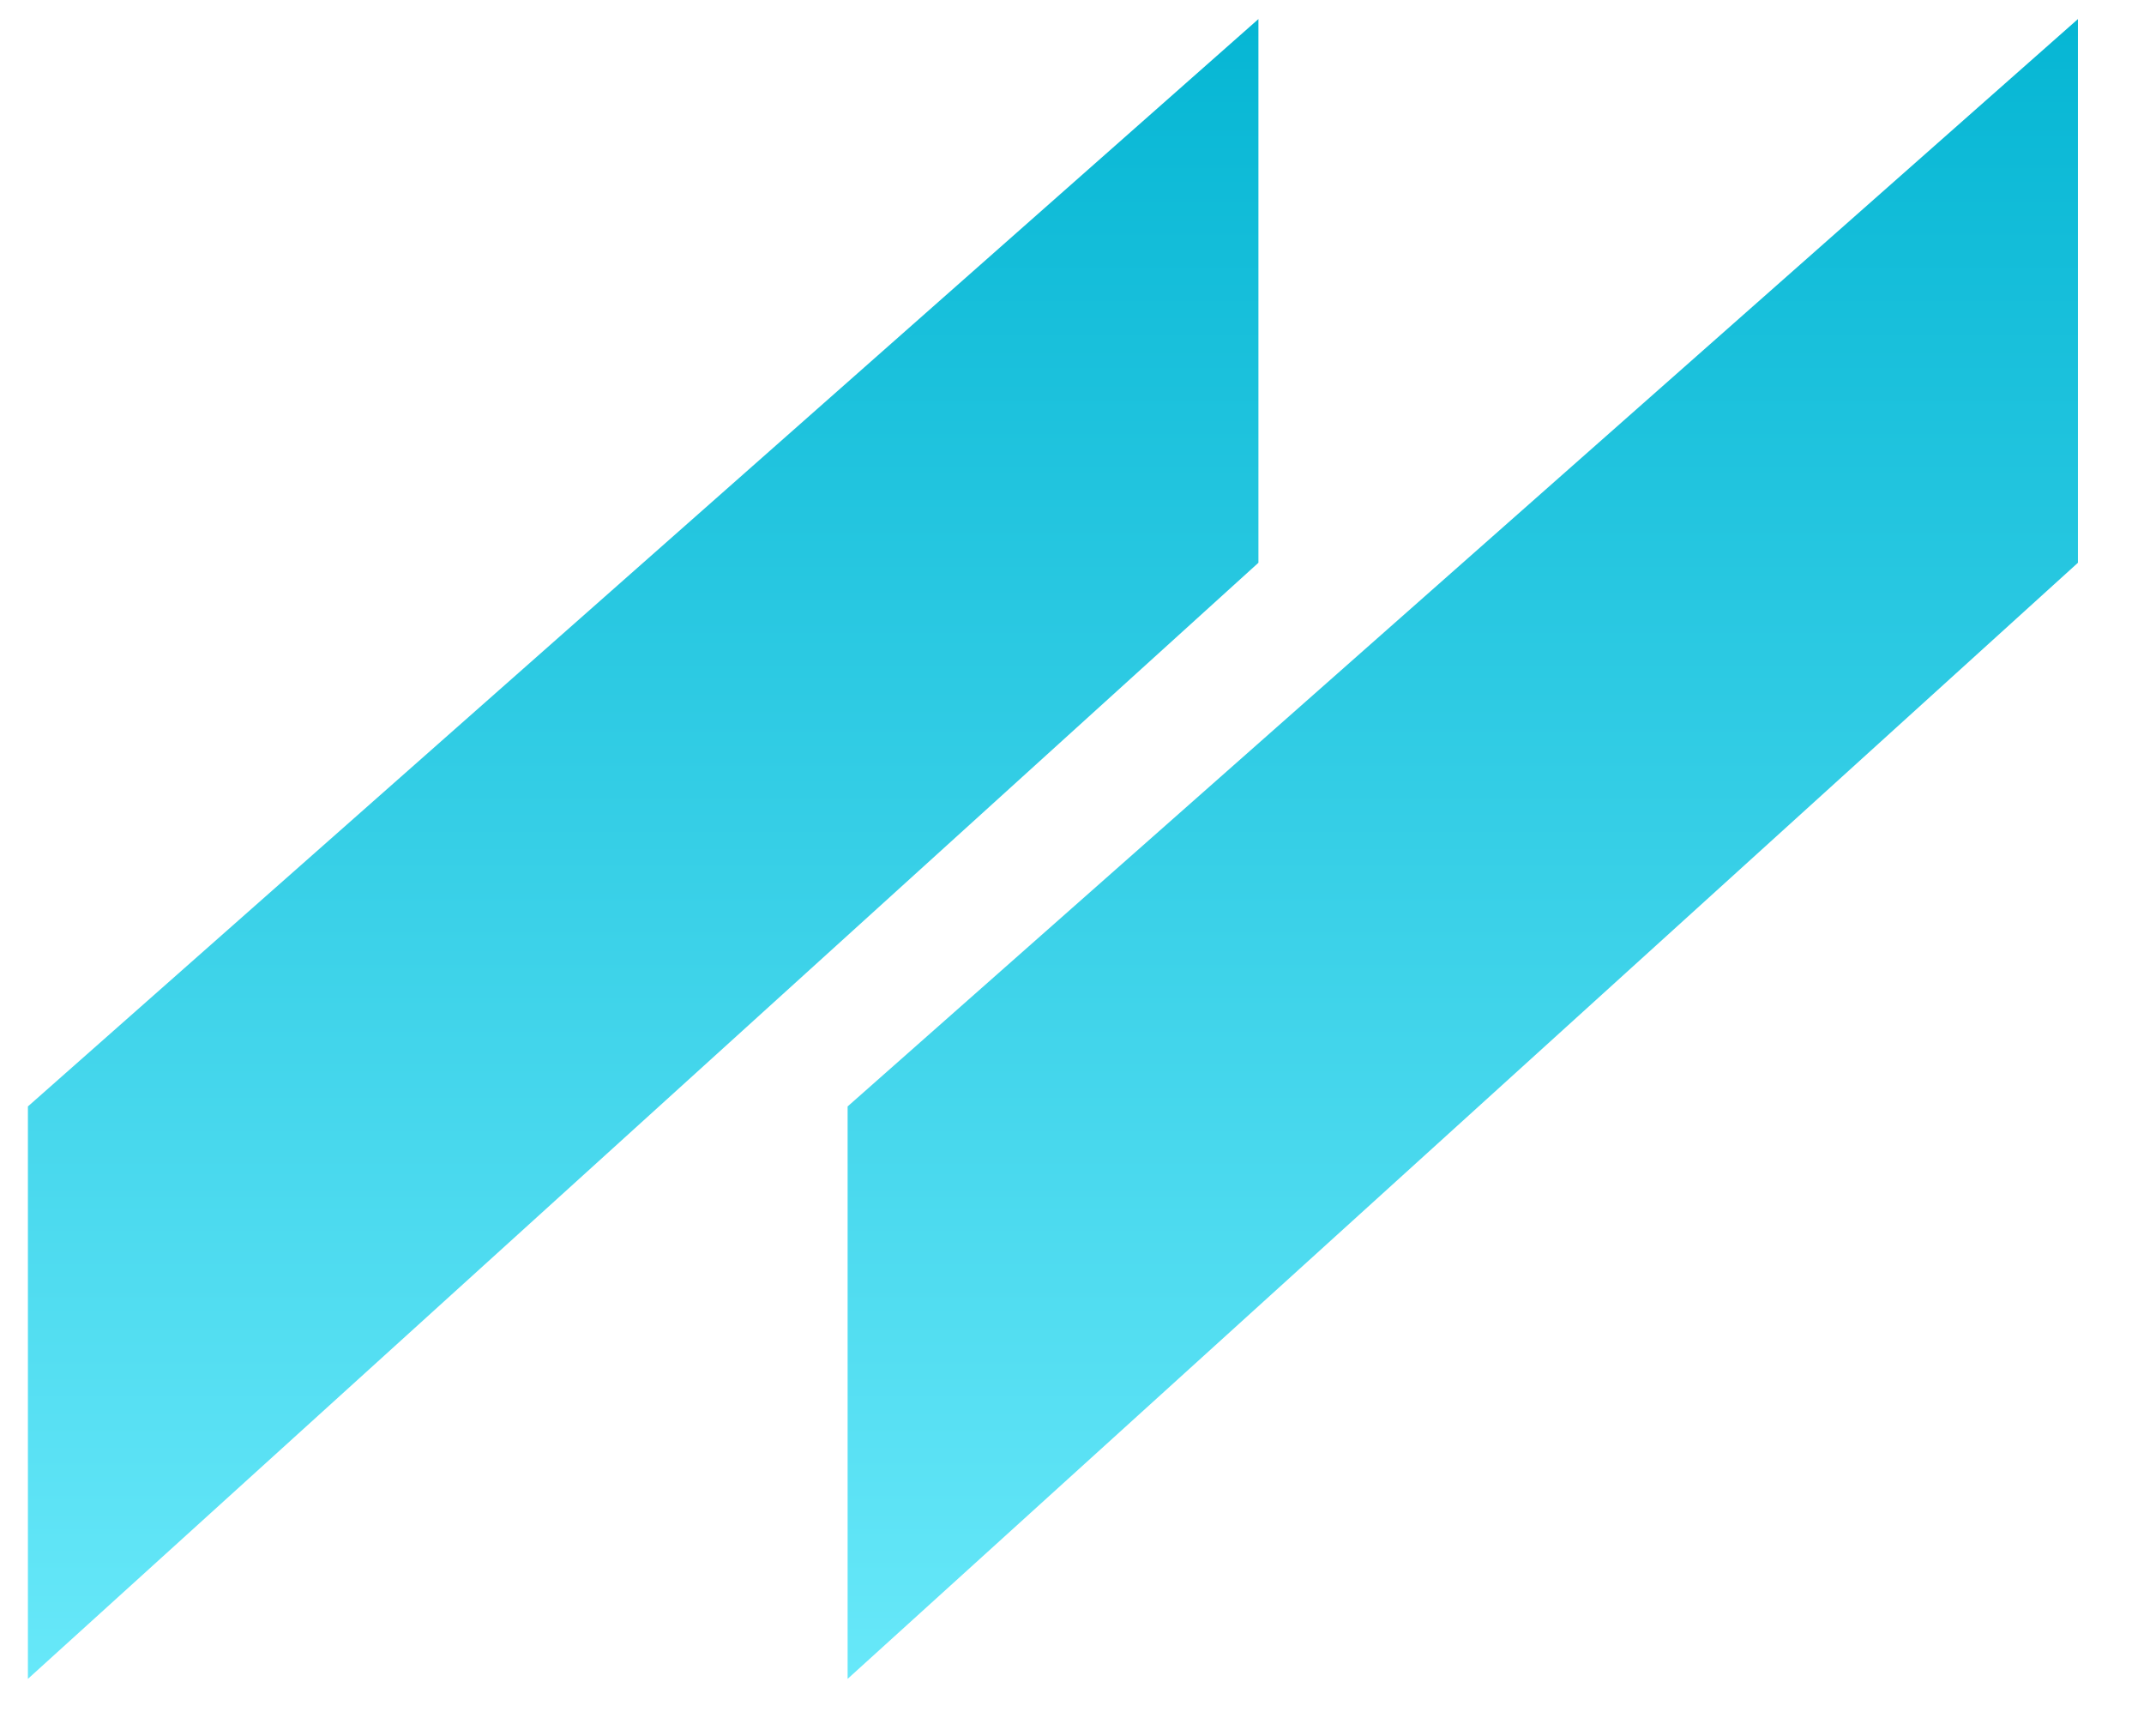
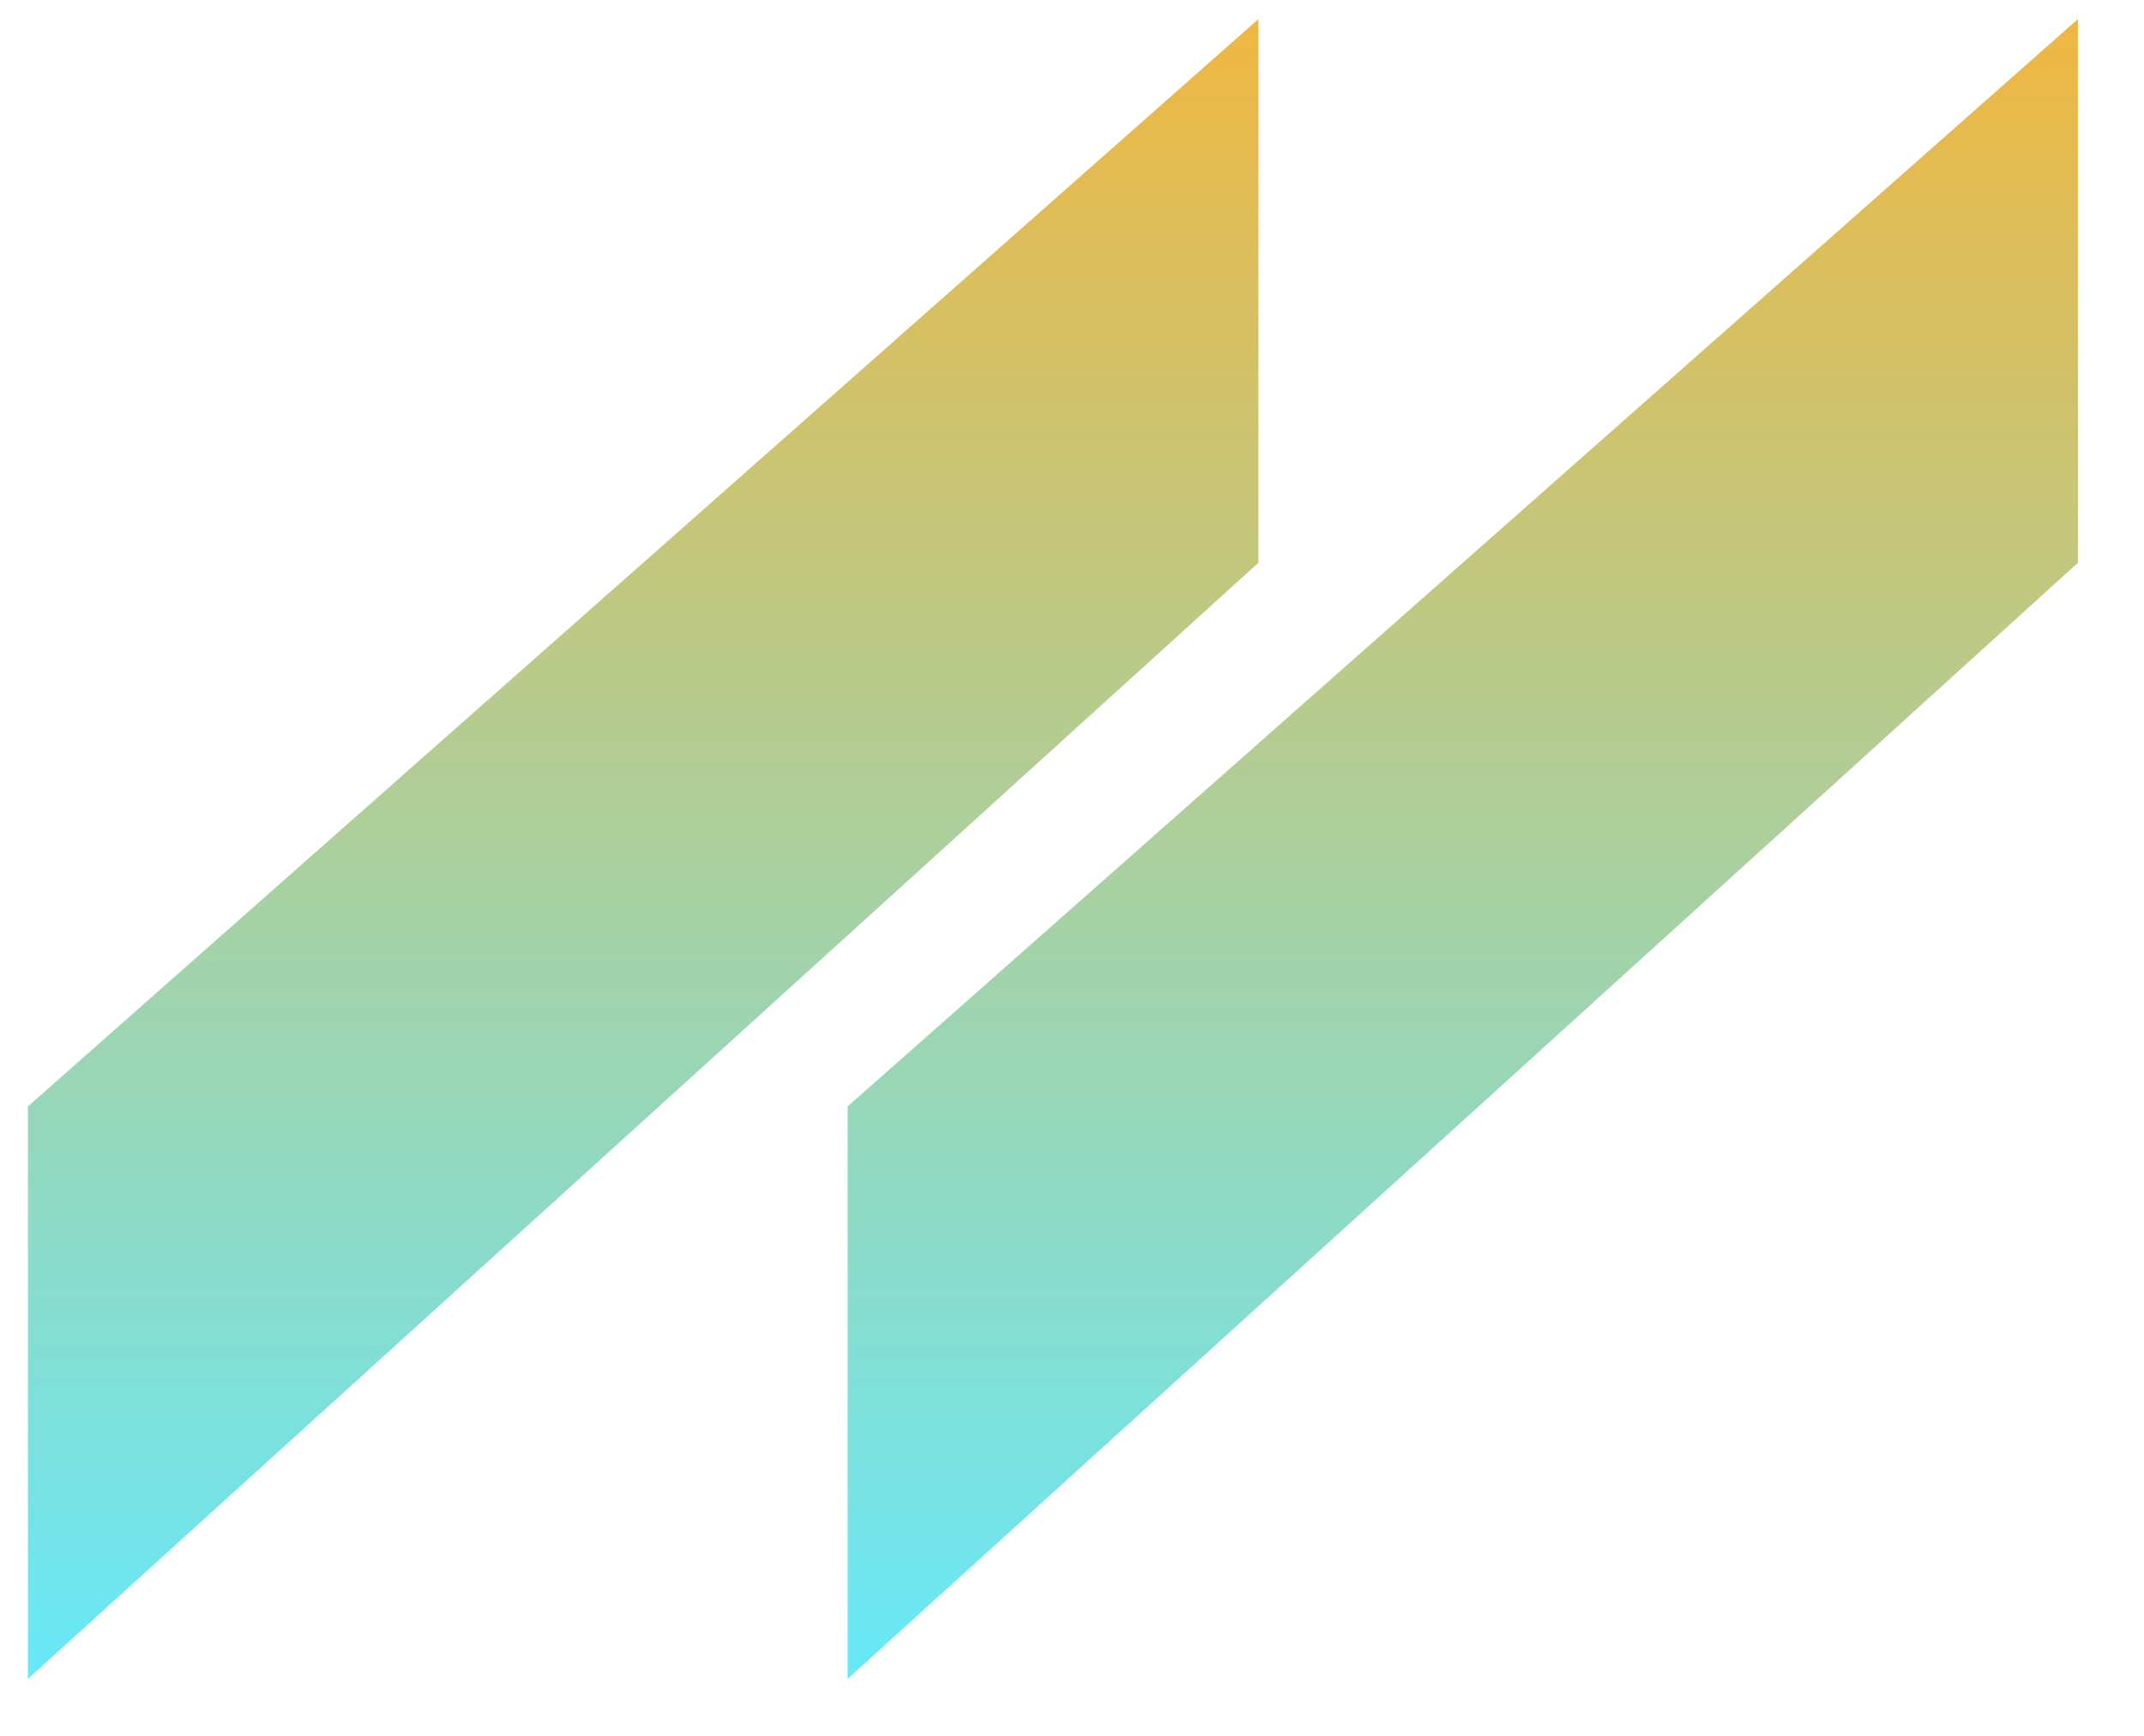
<svg xmlns="http://www.w3.org/2000/svg" xmlns:xlink="http://www.w3.org/1999/xlink" version="1.1" preserveAspectRatio="xMidYMid meet" viewBox="344.564 330.278 111.737 91.218" width="53.87" height="43.61">
  <defs>
    <path d="M453.3 331.28L453.3 359.85L388.64 418.5L388.64 388.42L453.3 331.28Z" id="aFZf6T5ED" />
    <linearGradient id="gradientb2ThqnP5Op" gradientUnits="userSpaceOnUse" x1="420.97" y1="331.28" x2="420.97" y2="418.5">
-       <stop style="stop-color: #06b6d4;stop-opacity: 1" offset="0%" />
+       <stop style="stop-color: #efb741;stop-opacity: 1" offset="0%" />
      <stop style="stop-color: #67e8f9;stop-opacity: 1" offset="100%" />
    </linearGradient>
-     <path d="M410.23 331.28L410.23 359.85L345.56 418.5L345.56 388.42L410.23 331.28Z" id="a9fehgwfM" />
+     <path d="M410.23 331.28L410.23 359.85L345.56 418.5L345.56 388.42L410.23 331.28Z" id="a9fehgwfM">
+  </path>
    <linearGradient id="gradientk1wNV9Ostb" gradientUnits="userSpaceOnUse" x1="377.89" y1="331.28" x2="377.89" y2="418.5">
-       <stop style="stop-color: #06b6d4;stop-opacity: 1" offset="0%" />
+       <stop style="stop-color: #efb741;stop-opacity: 1" offset="0%" />
      <stop style="stop-color: #67e8f9;stop-opacity: 1" offset="100%" />
    </linearGradient>
  </defs>
  <g>
    <g>
      <use xlink:href="#aFZf6T5ED" opacity="1" fill="url(#gradientb2ThqnP5Op)" />
    </g>
    <g>
      <use xlink:href="#a9fehgwfM" opacity="1" fill="url(#gradientk1wNV9Ostb)" />
    </g>
  </g>
</svg>
